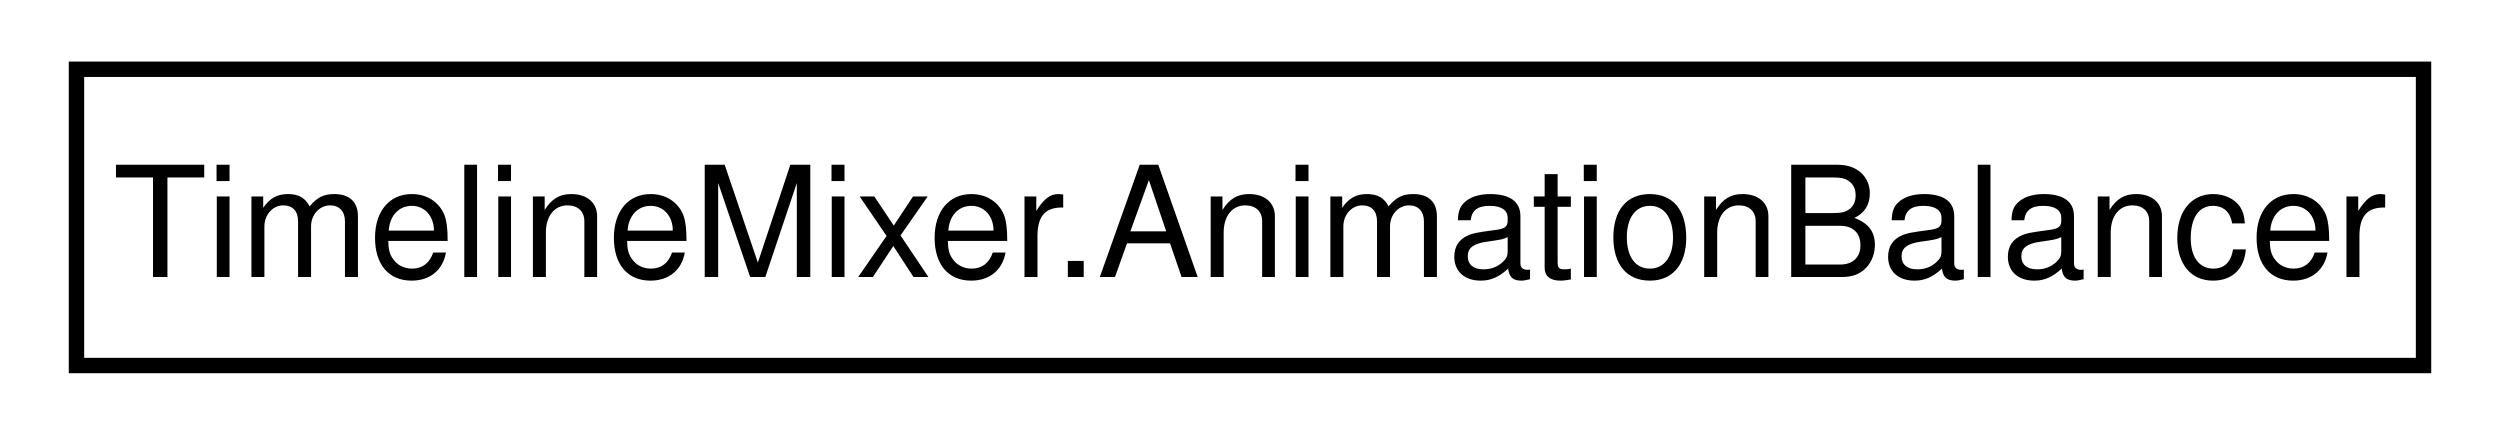
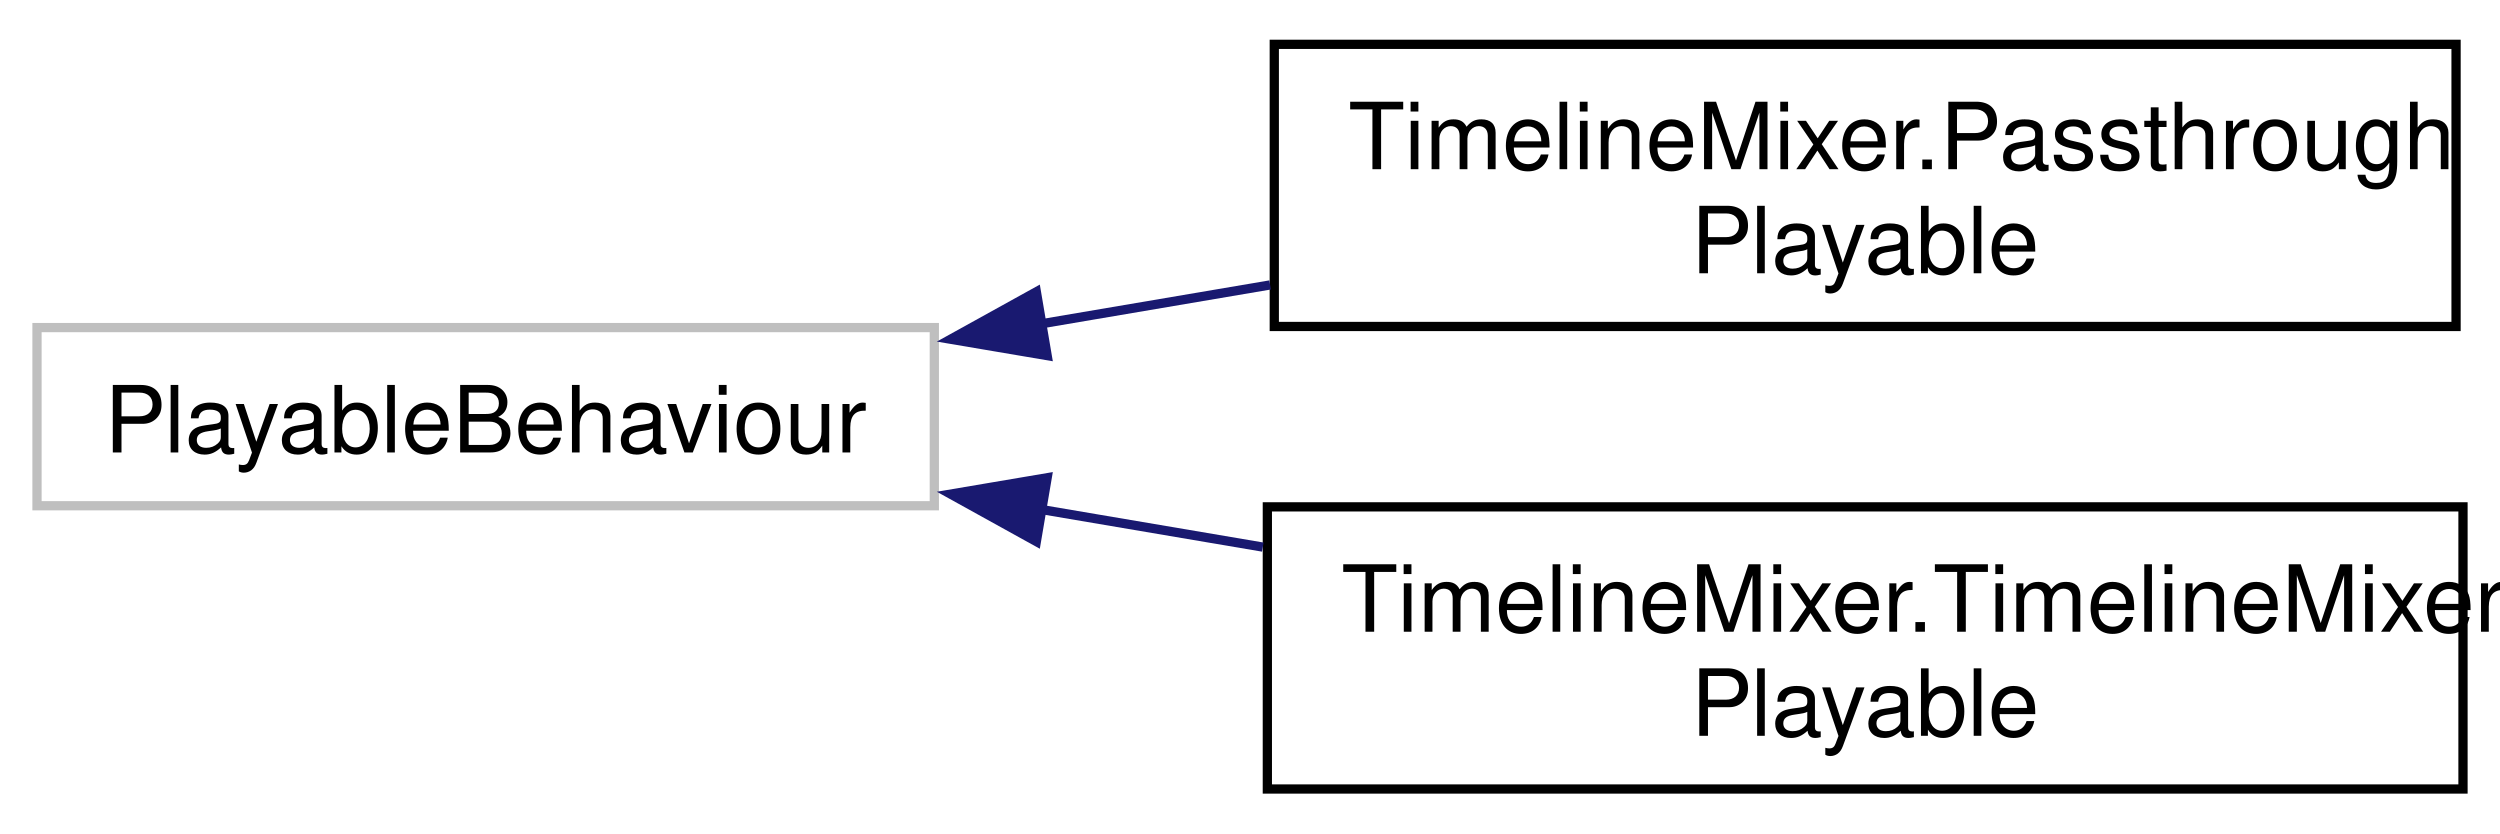
- <svg xmlns="http://www.w3.org/2000/svg" xmlns:xlink="http://www.w3.org/1999/xlink" width="161pt" height="28pt" viewBox="0.00 0.00 160.50 28.25">
-   <g id="graph0" class="graph" transform="scale(1 1) rotate(0) translate(4 24.25)">
+ <svg xmlns="http://www.w3.org/2000/svg" xmlns:xlink="http://www.w3.org/1999/xlink" width="270pt" height="90pt" viewBox="0.00 0.00 270.25 89.50">
+   <g id="graph0" class="graph" transform="scale(1 1) rotate(0) translate(4 85.5)">
    <g id="node1" class="node">
      <g id="a_node1">
-         <a xlink:href="class_timeline_mixer_1_1_animation_balancer.html" target="_top" xlink:title="Keeps animation mixer playable input values from becoming overweight. If the total weights on an anim...">
-           <polygon fill="none" stroke="black" points="0,-0.5 0,-19.75 152.5,-19.75 152.5,-0.5 0,-0.5" />
-           <text text-anchor="middle" x="76.25" y="-6.25" font-family="Helvetica,sans-Serif" font-size="10.00">TimelineMixer.AnimationBalancer</text>
+         <a xlink:title=" ">
+           <polygon fill="none" stroke="#bfbfbf" points="0,-31.12 0,-50.38 97,-50.38 97,-31.12 0,-31.12" />
+           <text text-anchor="middle" x="48.5" y="-36.88" font-family="Helvetica,sans-Serif" font-size="10.00">PlayableBehaviour</text>
        </a>
      </g>
    </g>
+     <g id="node2" class="node">
+       <g id="a_node2">
+         <a xlink:href="class_timeline_mixer_1_1_passthrough_playable.html" target="_top" xlink:title="This is simply an empty placeholder passthrough playable used to construct and structure the Playable...">
+           <polygon fill="none" stroke="black" points="133.75,-50.5 133.75,-81 261.5,-81 261.5,-50.5 133.75,-50.5" />
+           <text text-anchor="start" x="141.75" y="-67.5" font-family="Helvetica,sans-Serif" font-size="10.00">TimelineMixer.Passthrough</text>
+           <text text-anchor="middle" x="197.62" y="-56.25" font-family="Helvetica,sans-Serif" font-size="10.00">Playable</text>
+         </a>
+       </g>
+     </g>
+     <g id="edge1" class="edge">
+       <path fill="none" stroke="midnightblue" d="M108.57,-50.79C116.7,-52.17 125.09,-53.59 133.3,-54.99" />
+       <polygon fill="midnightblue" stroke="midnightblue" points="109.2,-47.35 98.76,-49.12 108.03,-54.25 109.2,-47.35" />
+     </g>
+     <g id="node3" class="node">
+       <g id="a_node3">
+         <a xlink:href="class_timeline_mixer_1_1_timeline_mixer_playable.html" target="_top" xlink:title=" ">
+           <polygon fill="none" stroke="black" points="133,-0.5 133,-31 262.25,-31 262.25,-0.5 133,-0.5" />
+           <text text-anchor="start" x="141" y="-17.5" font-family="Helvetica,sans-Serif" font-size="10.00">TimelineMixer.TimelineMixer</text>
+           <text text-anchor="middle" x="197.62" y="-6.25" font-family="Helvetica,sans-Serif" font-size="10.00">Playable</text>
+         </a>
+       </g>
+     </g>
+     <g id="edge2" class="edge">
+       <path fill="none" stroke="midnightblue" d="M108.59,-30.71C116.46,-29.37 124.56,-28 132.51,-26.65" />
+       <polygon fill="midnightblue" stroke="midnightblue" points="108.03,-27.25 98.76,-32.38 109.2,-34.15 108.03,-27.25" />
+     </g>
  </g>
</svg>
